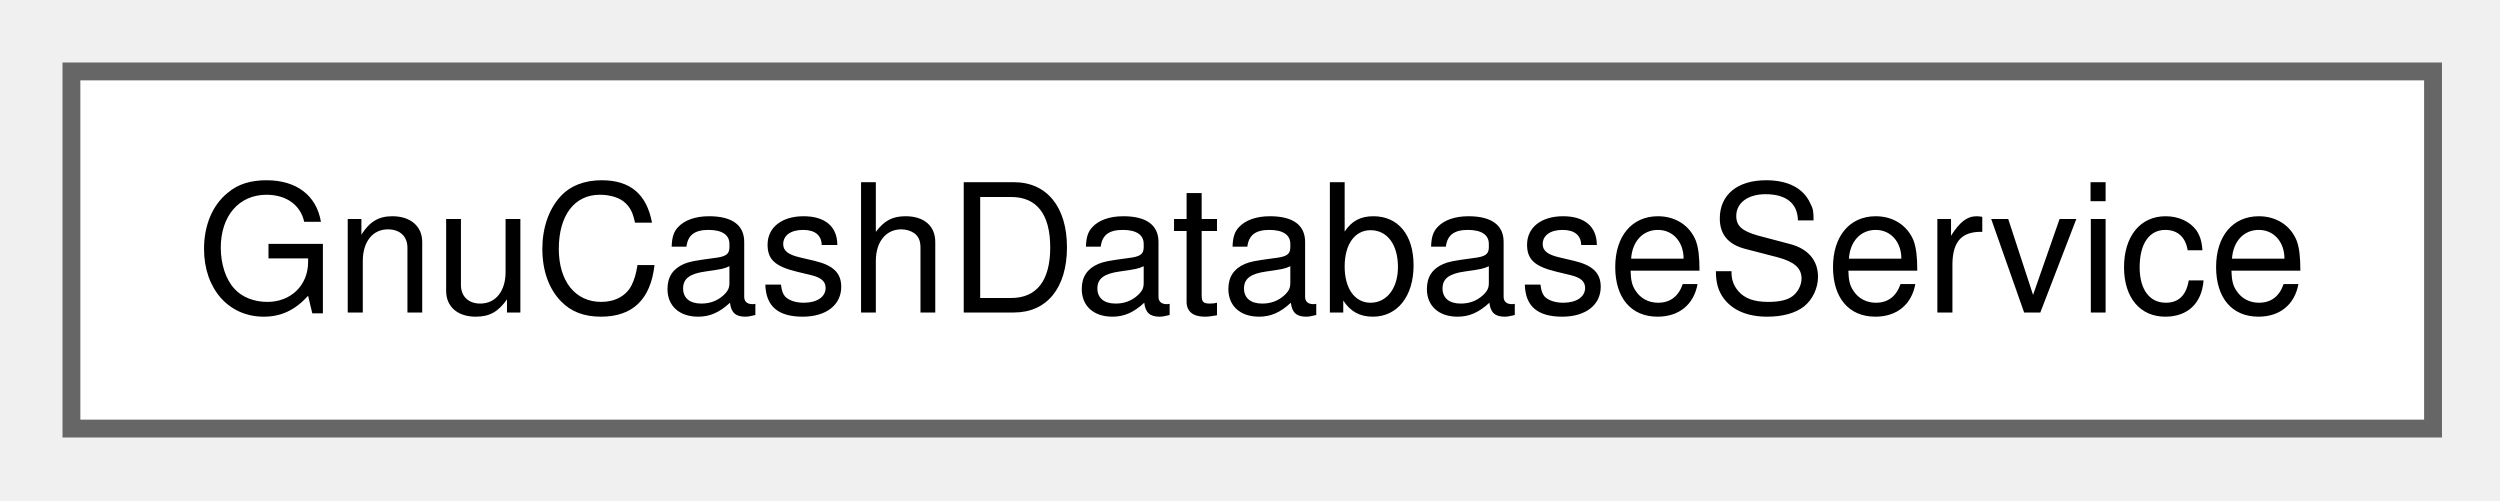
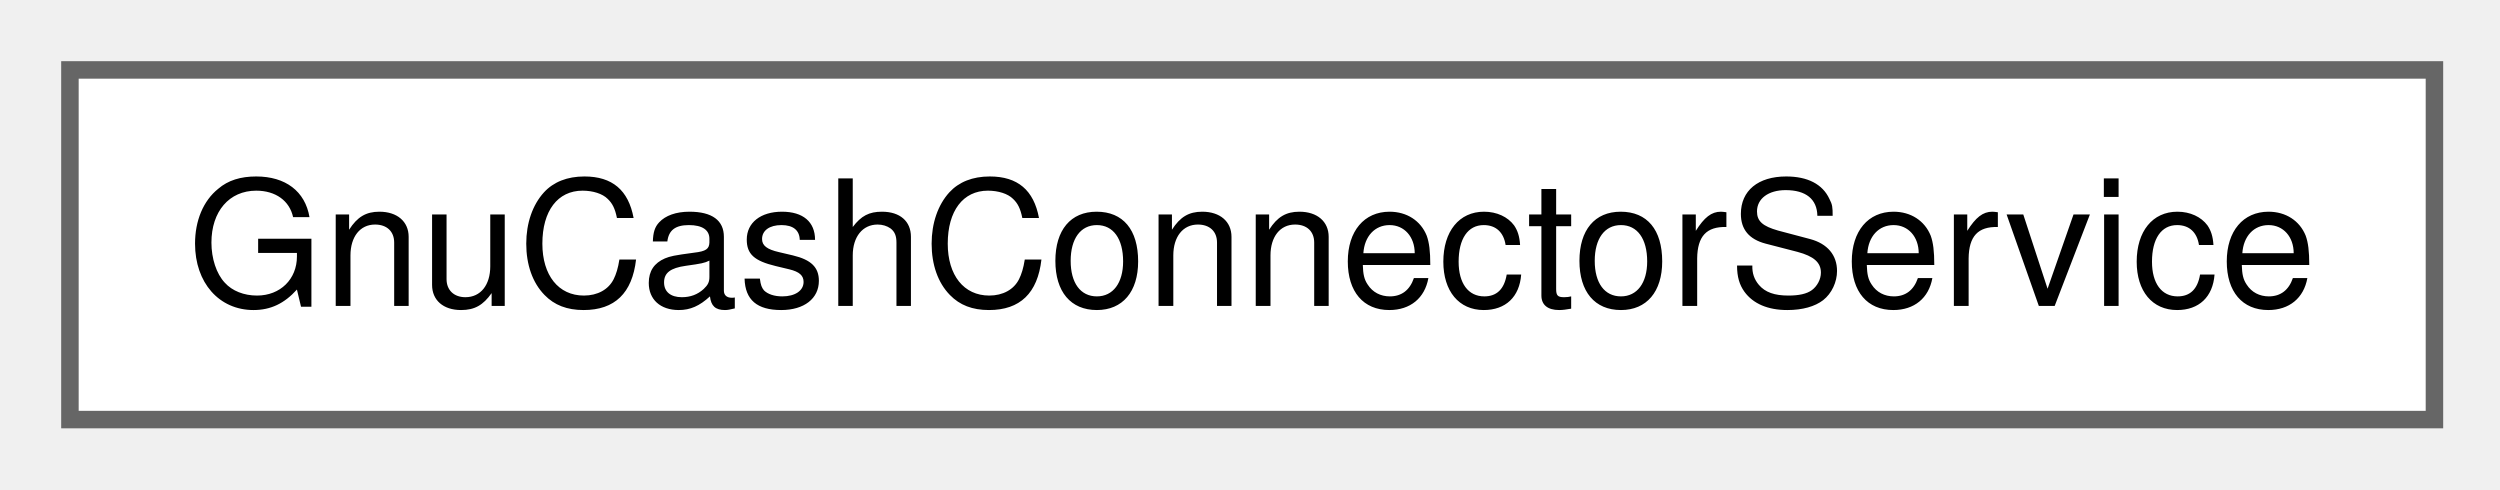
- <svg xmlns="http://www.w3.org/2000/svg" xmlns:xlink="http://www.w3.org/1999/xlink" width="140pt" height="28pt" viewBox="0.00 0.00 140.00 28.00">
+ <svg xmlns="http://www.w3.org/2000/svg" xmlns:xlink="http://www.w3.org/1999/xlink" width="143pt" height="28pt" viewBox="0.00 0.00 143.00 28.00">
  <g id="graph0" class="graph" transform="scale(1 1) rotate(0) translate(4 24)">
    <g id="Node000000" class="node">
      <g id="a_Node000000">
-         <a xlink:href="class_o_c_a_1_1_c_a_f_e_v_d_b_1_1_service_1_1_finance_1_1_gnu_cash_database_service.html" target="_top" xlink:title="Connect to a GnuCash account book stored in a MariaDB database.">
-           <polygon fill="white" stroke="#666666" points="132.25,-20 0,-20 0,0 132.25,0 132.25,-20" />
-           <text xml:space="preserve" text-anchor="middle" x="66.12" y="-6.5" font-family="Helvetica,sans-Serif" font-size="10.00">GnuCashDatabaseService</text>
+         <a xlink:href="class_o_c_a_1_1_c_a_f_e_v_d_b_1_1_service_1_1_finance_1_1_gnu_cash_connector_service.html" target="_top" xlink:title="Connect to a GnuCash account book stored in a MariaDB database.">
+           <polygon fill="white" stroke="#666666" points="135.25,-20 0,-20 0,0 135.25,0 135.25,-20" />
+           <text xml:space="preserve" text-anchor="middle" x="67.62" y="-6.5" font-family="Helvetica,sans-Serif" font-size="10.00">GnuCashConnectorService</text>
        </a>
      </g>
    </g>
  </g>
</svg>
